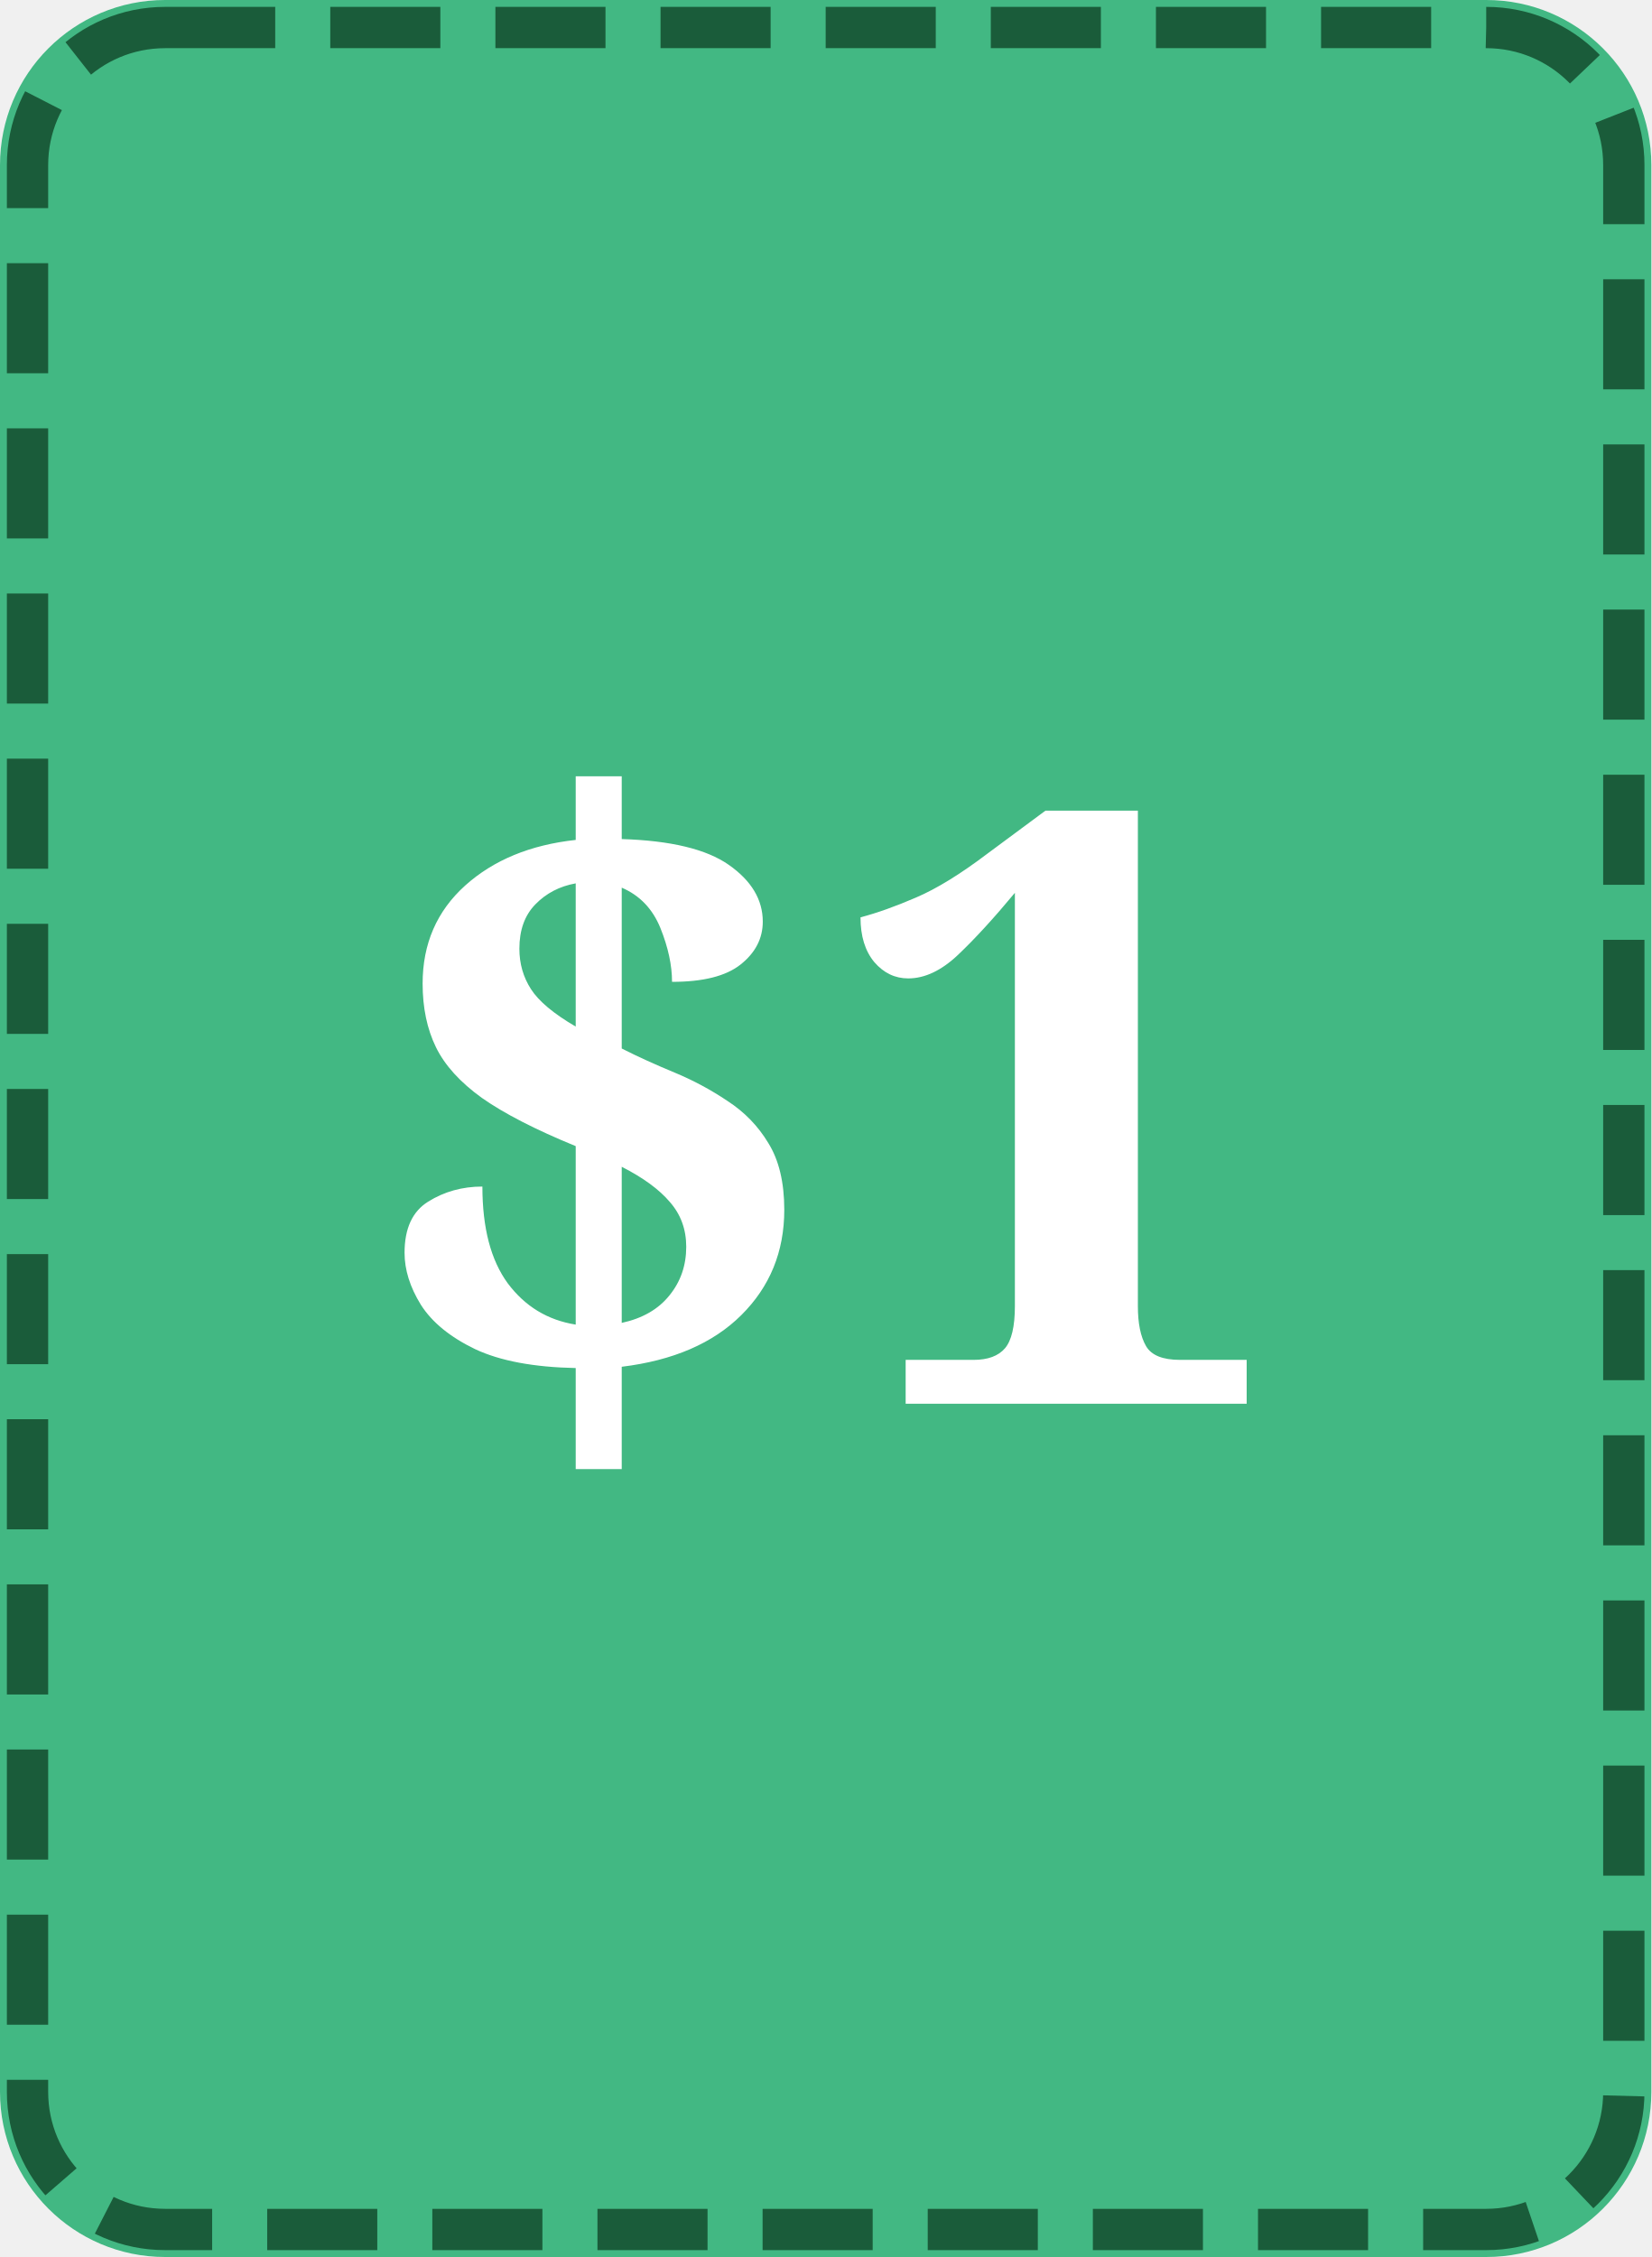
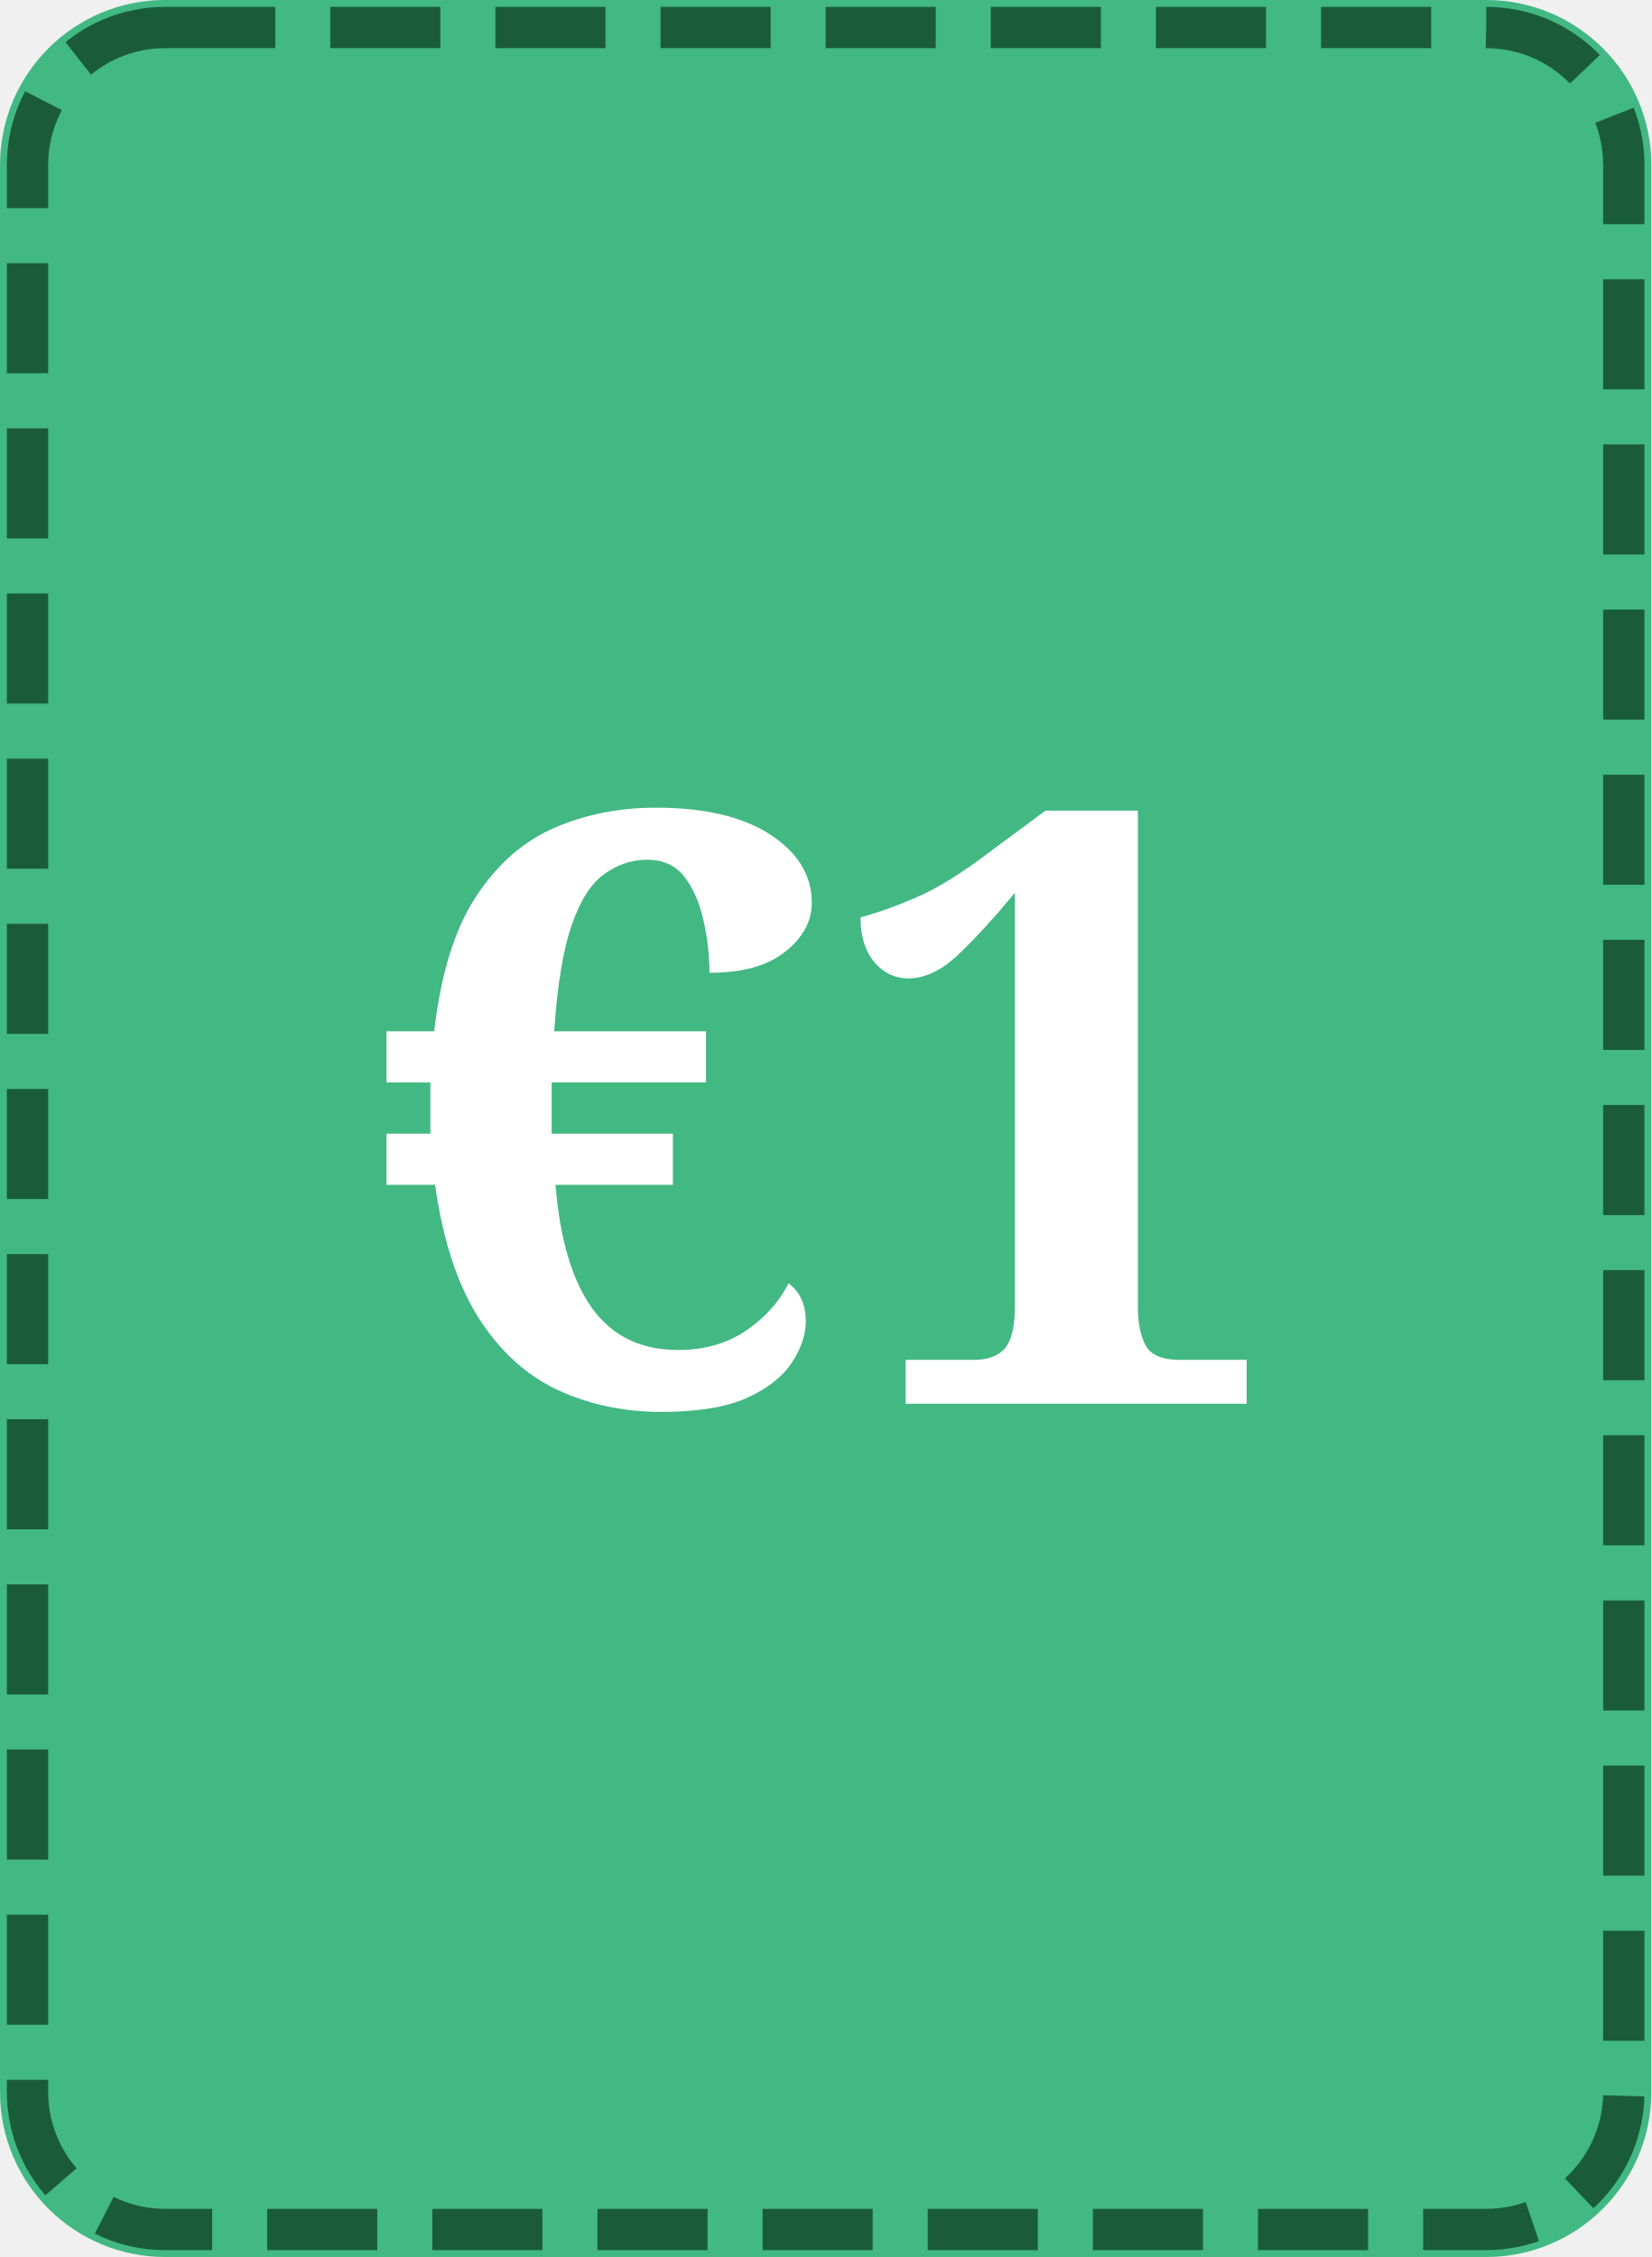
<svg xmlns="http://www.w3.org/2000/svg" width="60" height="82" viewBox="0 0 60 82">
  <rect width="60" height="82" rx="6" ry="6" fill="#42b883" />
  <rect x="1" y="1" width="58" height="80" rx="5" ry="5" fill="none" stroke="#1a5c3a" stroke-width="1.5" stroke-dasharray="4,2" />
-   <text x="30" y="51" font-family="serif" font-size="30" font-weight="bold" text-anchor="middle" fill="#ffffff">$1</text>
+   <text x="30" y="51" font-family="serif" font-size="30" font-weight="bold" text-anchor="middle" fill="#ffffff">€1</text>
</svg>
